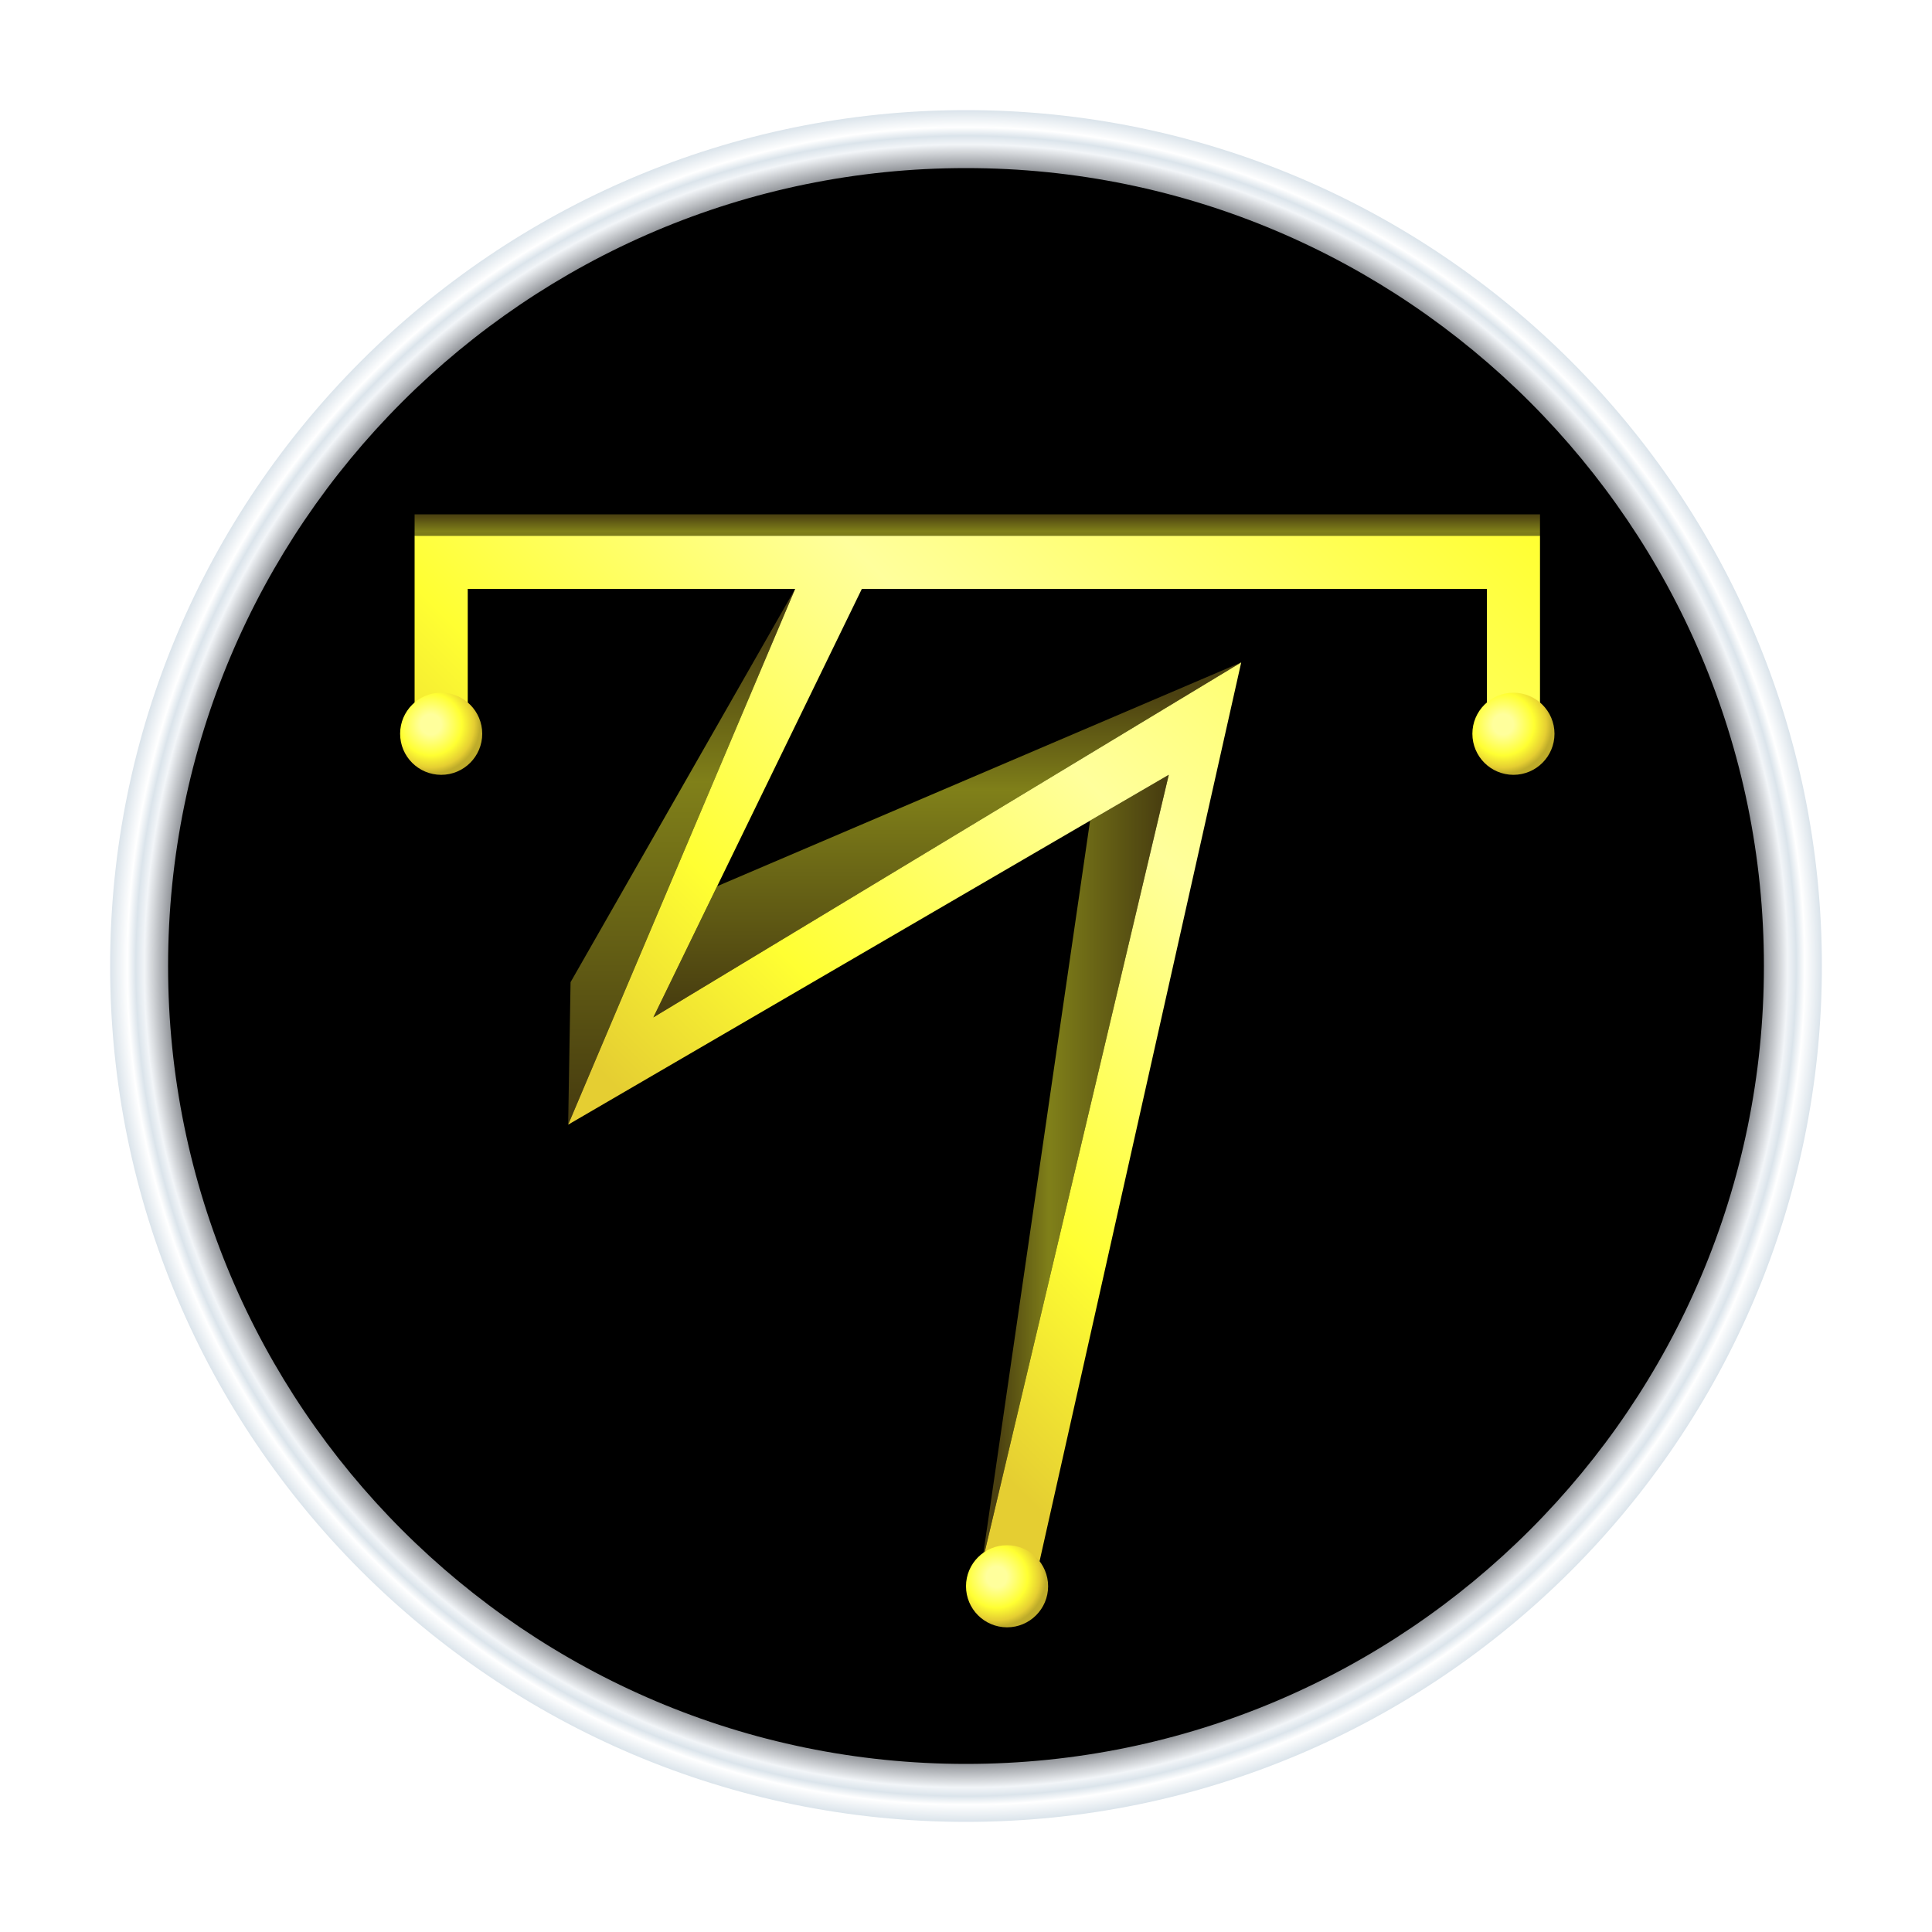
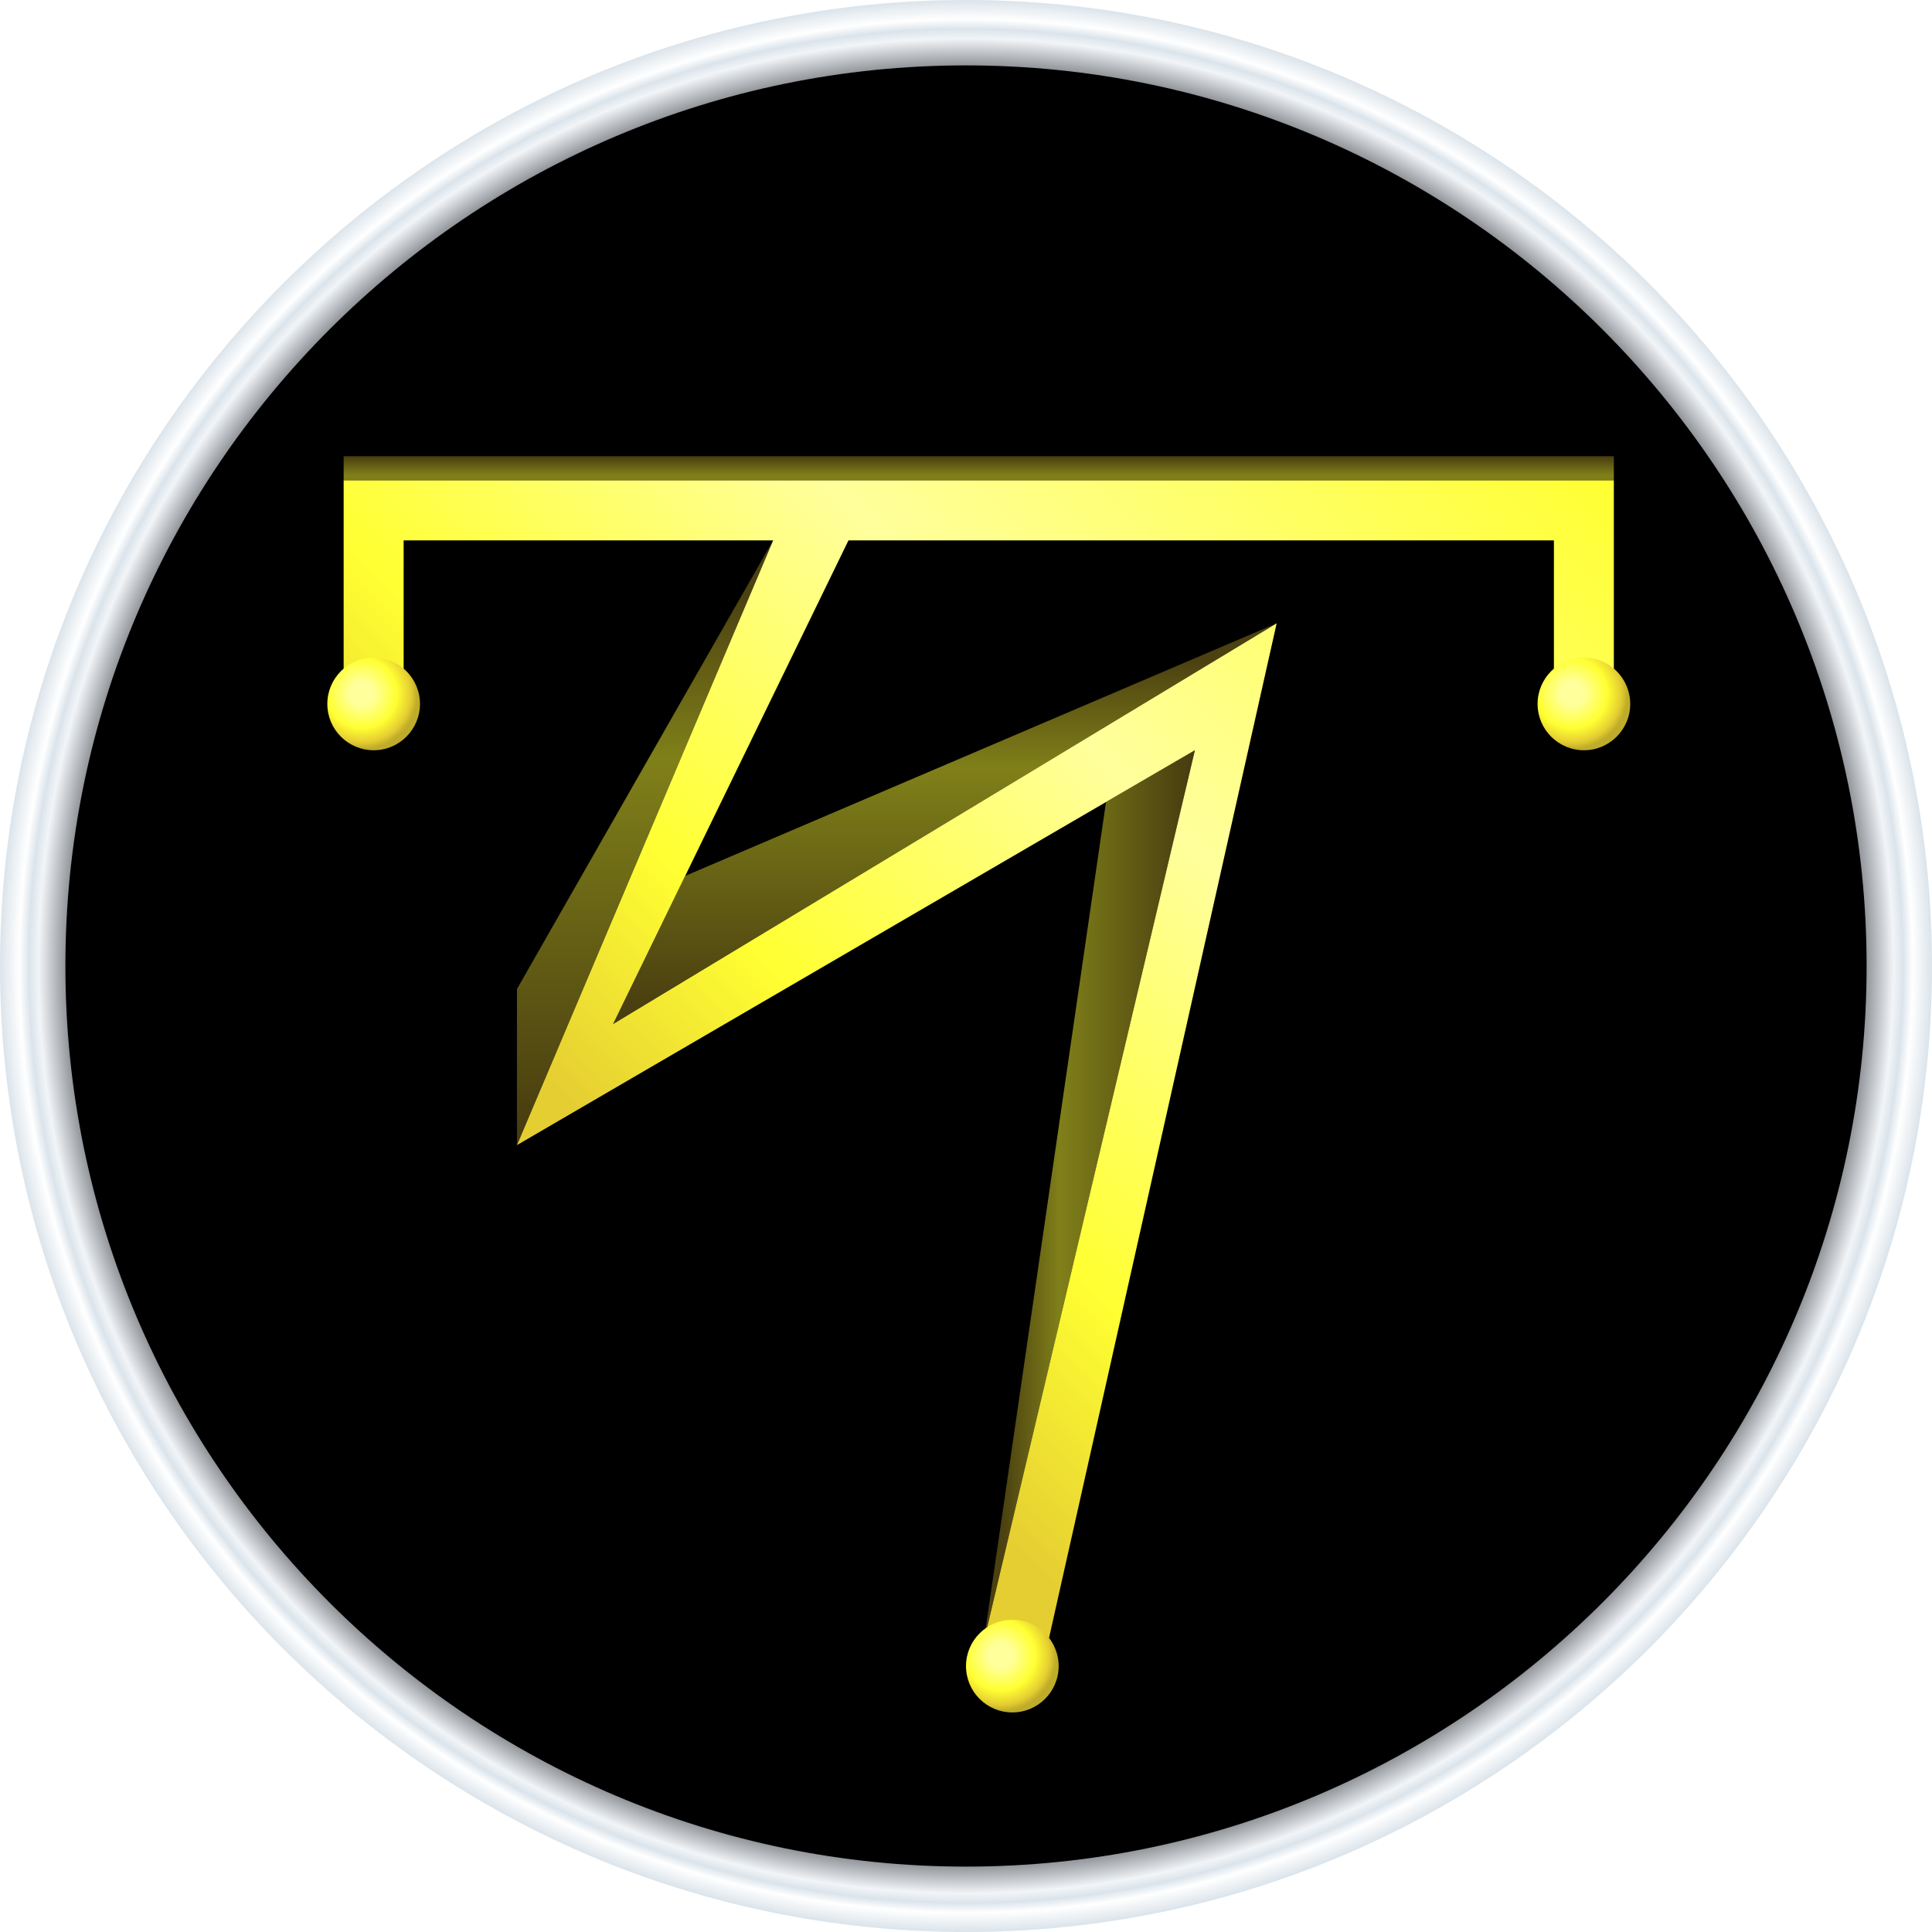
<svg xmlns="http://www.w3.org/2000/svg" xmlns:xlink="http://www.w3.org/1999/xlink" viewBox="0 0 400 400">
  <defs>
    <style>.cls-1{fill:url(#Degradado_sin_nombre_69);}.cls-2{fill:url(#Degradado_sin_nombre_93);}.cls-3{fill:url(#Degradado_sin_nombre_146);}.cls-4,.cls-5,.cls-6,.cls-7{opacity:0.5;}.cls-4{fill:url(#Degradado_sin_nombre_120);}.cls-5{fill:url(#Degradado_sin_nombre_83);}.cls-6{fill:url(#Degradado_sin_nombre_83-2);}.cls-7{fill:url(#Degradado_sin_nombre_82);}.cls-8{fill:url(#Degradado_sin_nombre_146-2);}.cls-9{fill:url(#Degradado_sin_nombre_146-3);}</style>
-     <radialGradient id="Degradado_sin_nombre_69" cx="200" cy="200" r="177.2" gradientUnits="userSpaceOnUse">
+     <radialGradient id="Degradado_sin_nombre_69" cx="200" cy="200" r="200" gradientUnits="userSpaceOnUse">
      <stop offset="0.93" stop-color="#8a8d92" />
      <stop offset="0.96" stop-color="#f2f5f8" />
      <stop offset="0.97" stop-color="#dbe4eb" />
      <stop offset="0.98" stop-color="#fff" />
      <stop offset="1" stop-color="#dbe4eb" />
    </radialGradient>
-     <linearGradient id="Degradado_sin_nombre_93" x1="124.19" y1="244.96" x2="288.54" y2="80.62" gradientUnits="userSpaceOnUse">
+     <linearGradient id="Degradado_sin_nombre_93" x1="114.44" y1="250.75" x2="299.93" y2="65.26" gradientUnits="userSpaceOnUse">
      <stop offset="0.07" stop-color="#e5ce32" />
      <stop offset="0.26" stop-color="#ffff32" />
      <stop offset="0.56" stop-color="#ffff9c" />
      <stop offset="1" stop-color="#ffff32" />
    </linearGradient>
-     <radialGradient id="Degradado_sin_nombre_146" cx="89.2" cy="149.99" r="10.18" gradientUnits="userSpaceOnUse">
+     <radialGradient id="Degradado_sin_nombre_146" cx="74.94" cy="143.56" r="11.49" gradientUnits="userSpaceOnUse">
      <stop offset="0.21" stop-color="#ffff9c" />
      <stop offset="0.63" stop-color="#ffff32" />
      <stop offset="0.88" stop-color="#e5ce32" />
      <stop offset="1" stop-color="#bfac2a" />
    </radialGradient>
-     <linearGradient id="Degradado_sin_nombre_120" x1="202.34" y1="110.92" x2="202.34" y2="106.49" gradientUnits="userSpaceOnUse">
+     <linearGradient id="Degradado_sin_nombre_120" x1="202.64" y1="99.46" x2="202.64" y2="94.46" gradientUnits="userSpaceOnUse">
      <stop offset="0" stop-color="#f7f631" />
      <stop offset="0.21" stop-color="#ffff32" />
      <stop offset="0.96" stop-color="#968121" />
    </linearGradient>
-     <linearGradient id="Degradado_sin_nombre_83" x1="141.13" y1="232.85" x2="141.13" y2="121.92" gradientUnits="userSpaceOnUse">
+     <linearGradient id="Degradado_sin_nombre_83" x1="133.55" y1="237.08" x2="133.55" y2="111.88" gradientUnits="userSpaceOnUse">
      <stop offset="0" stop-color="#8a741e" />
      <stop offset="0.64" stop-color="#ffff32" />
      <stop offset="0.91" stop-color="#968121" />
    </linearGradient>
-     <linearGradient id="Degradado_sin_nombre_83-2" x1="196.13" y1="210.64" x2="196.13" y2="137.14" xlink:href="#Degradado_sin_nombre_83" />
-     <linearGradient id="Degradado_sin_nombre_82" x1="203.24" y1="242.22" x2="241.98" y2="242.22" gradientUnits="userSpaceOnUse">
+     <linearGradient id="Degradado_sin_nombre_83-2" x1="195.63" y1="212.01" x2="195.63" y2="129.05" xlink:href="#Degradado_sin_nombre_83" />
+     <linearGradient id="Degradado_sin_nombre_82" x1="203.66" y1="247.65" x2="247.39" y2="247.65" gradientUnits="userSpaceOnUse">
      <stop offset="0.09" stop-color="#968121" />
      <stop offset="0.36" stop-color="#ffff32" />
      <stop offset="1" stop-color="#8a741e" />
    </linearGradient>
-     <radialGradient id="Degradado_sin_nombre_146-2" cx="311.2" cy="149.99" r="10.18" xlink:href="#Degradado_sin_nombre_146" />
-     <radialGradient id="Degradado_sin_nombre_146-3" cx="206.36" cy="326.49" r="10.18" xlink:href="#Degradado_sin_nombre_146" />
+     <radialGradient id="Degradado_sin_nombre_146-2" cx="325.51" cy="143.56" r="11.49" xlink:href="#Degradado_sin_nombre_146" />
+     <radialGradient id="Degradado_sin_nombre_146-3" cx="207.18" cy="342.77" r="11.49" xlink:href="#Degradado_sin_nombre_146" />
  </defs>
  <g id="Capa_1" data-name="Capa 1">
-     <circle cx="200" cy="200" r="171.2" />
-     <path class="cls-1" d="M200,377.2c-97.71,0-177.2-79.49-177.2-177.2S102.29,22.8,200,22.8,377.2,102.29,377.2,200,297.71,377.2,200,377.2Zm0-342.4C108.91,34.8,34.8,108.91,34.8,200S108.91,365.2,200,365.2,365.2,291.09,365.2,200,291.09,34.8,200,34.8Z" />
+     <circle cx="200" cy="200" r="193.23" />
+     <path class="cls-1" d="M200,400C89.72,400,0,310.28,0,200S89.72,0,200,0,400,89.72,400,200,310.28,400,200,400Zm0-386.46C97.19,13.54,13.54,97.19,13.54,200S97.19,386.46,200,386.46,386.46,302.81,386.46,200,302.81,13.54,200,13.54Z" />
  </g>
  <g id="Capa_2" data-name="Capa 2">
-     <polygon class="cls-2" points="85.84 110.92 85.84 151.92 96.84 151.92 96.84 121.92 164.63 121.92 117.63 232.85 241.98 160.42 203.24 324.01 214.34 327.21 256.98 137.14 135.27 210.64 178.44 121.92 307.84 121.92 307.84 151.92 318.84 151.92 318.84 110.92 85.84 110.92" />
-     <circle class="cls-3" cx="91.34" cy="151.92" r="8.5" />
-     <rect class="cls-4" x="85.84" y="106.49" width="233" height="4.43" />
-     <polygon class="cls-5" points="164.63 121.92 118.13 203.35 117.63 232.85 164.63 121.92" />
-     <polygon class="cls-6" points="135.27 210.64 148.49 183.48 256.98 137.14 135.27 210.64" />
-     <polygon class="cls-7" points="203.24 324.01 225.69 169.91 241.98 160.42 203.24 324.01" />
-     <circle class="cls-8" cx="313.34" cy="151.92" r="8.5" />
-     <circle class="cls-9" cx="208.5" cy="328.42" r="8.5" />
+     <polygon class="cls-2" points="71.15 99.46 71.15 145.74 83.57 145.74 83.57 111.88 160.07 111.88 107.03 237.08 247.39 155.33 203.66 339.97 216.19 343.58 264.32 129.05 126.94 212.01 175.67 111.88 321.72 111.88 321.72 145.74 334.13 145.74 334.13 99.46 71.15 99.46" />
+     <circle class="cls-3" cx="77.36" cy="145.74" r="9.59" />
+     <rect class="cls-4" x="71.15" y="94.46" width="262.98" height="5" />
+     <polygon class="cls-5" points="160.07 111.88 107.03 204.77 107.03 237.08 160.07 111.88" />
+     <polygon class="cls-6" points="126.94 212.01 141.86 181.35 264.32 129.05 126.94 212.01" />
+     <polygon class="cls-7" points="203.66 339.97 228.99 166.04 247.39 155.33 203.66 339.97" />
+     <circle class="cls-8" cx="327.93" cy="145.74" r="9.59" />
+     <circle class="cls-9" cx="209.59" cy="344.95" r="9.59" />
  </g>
</svg>
